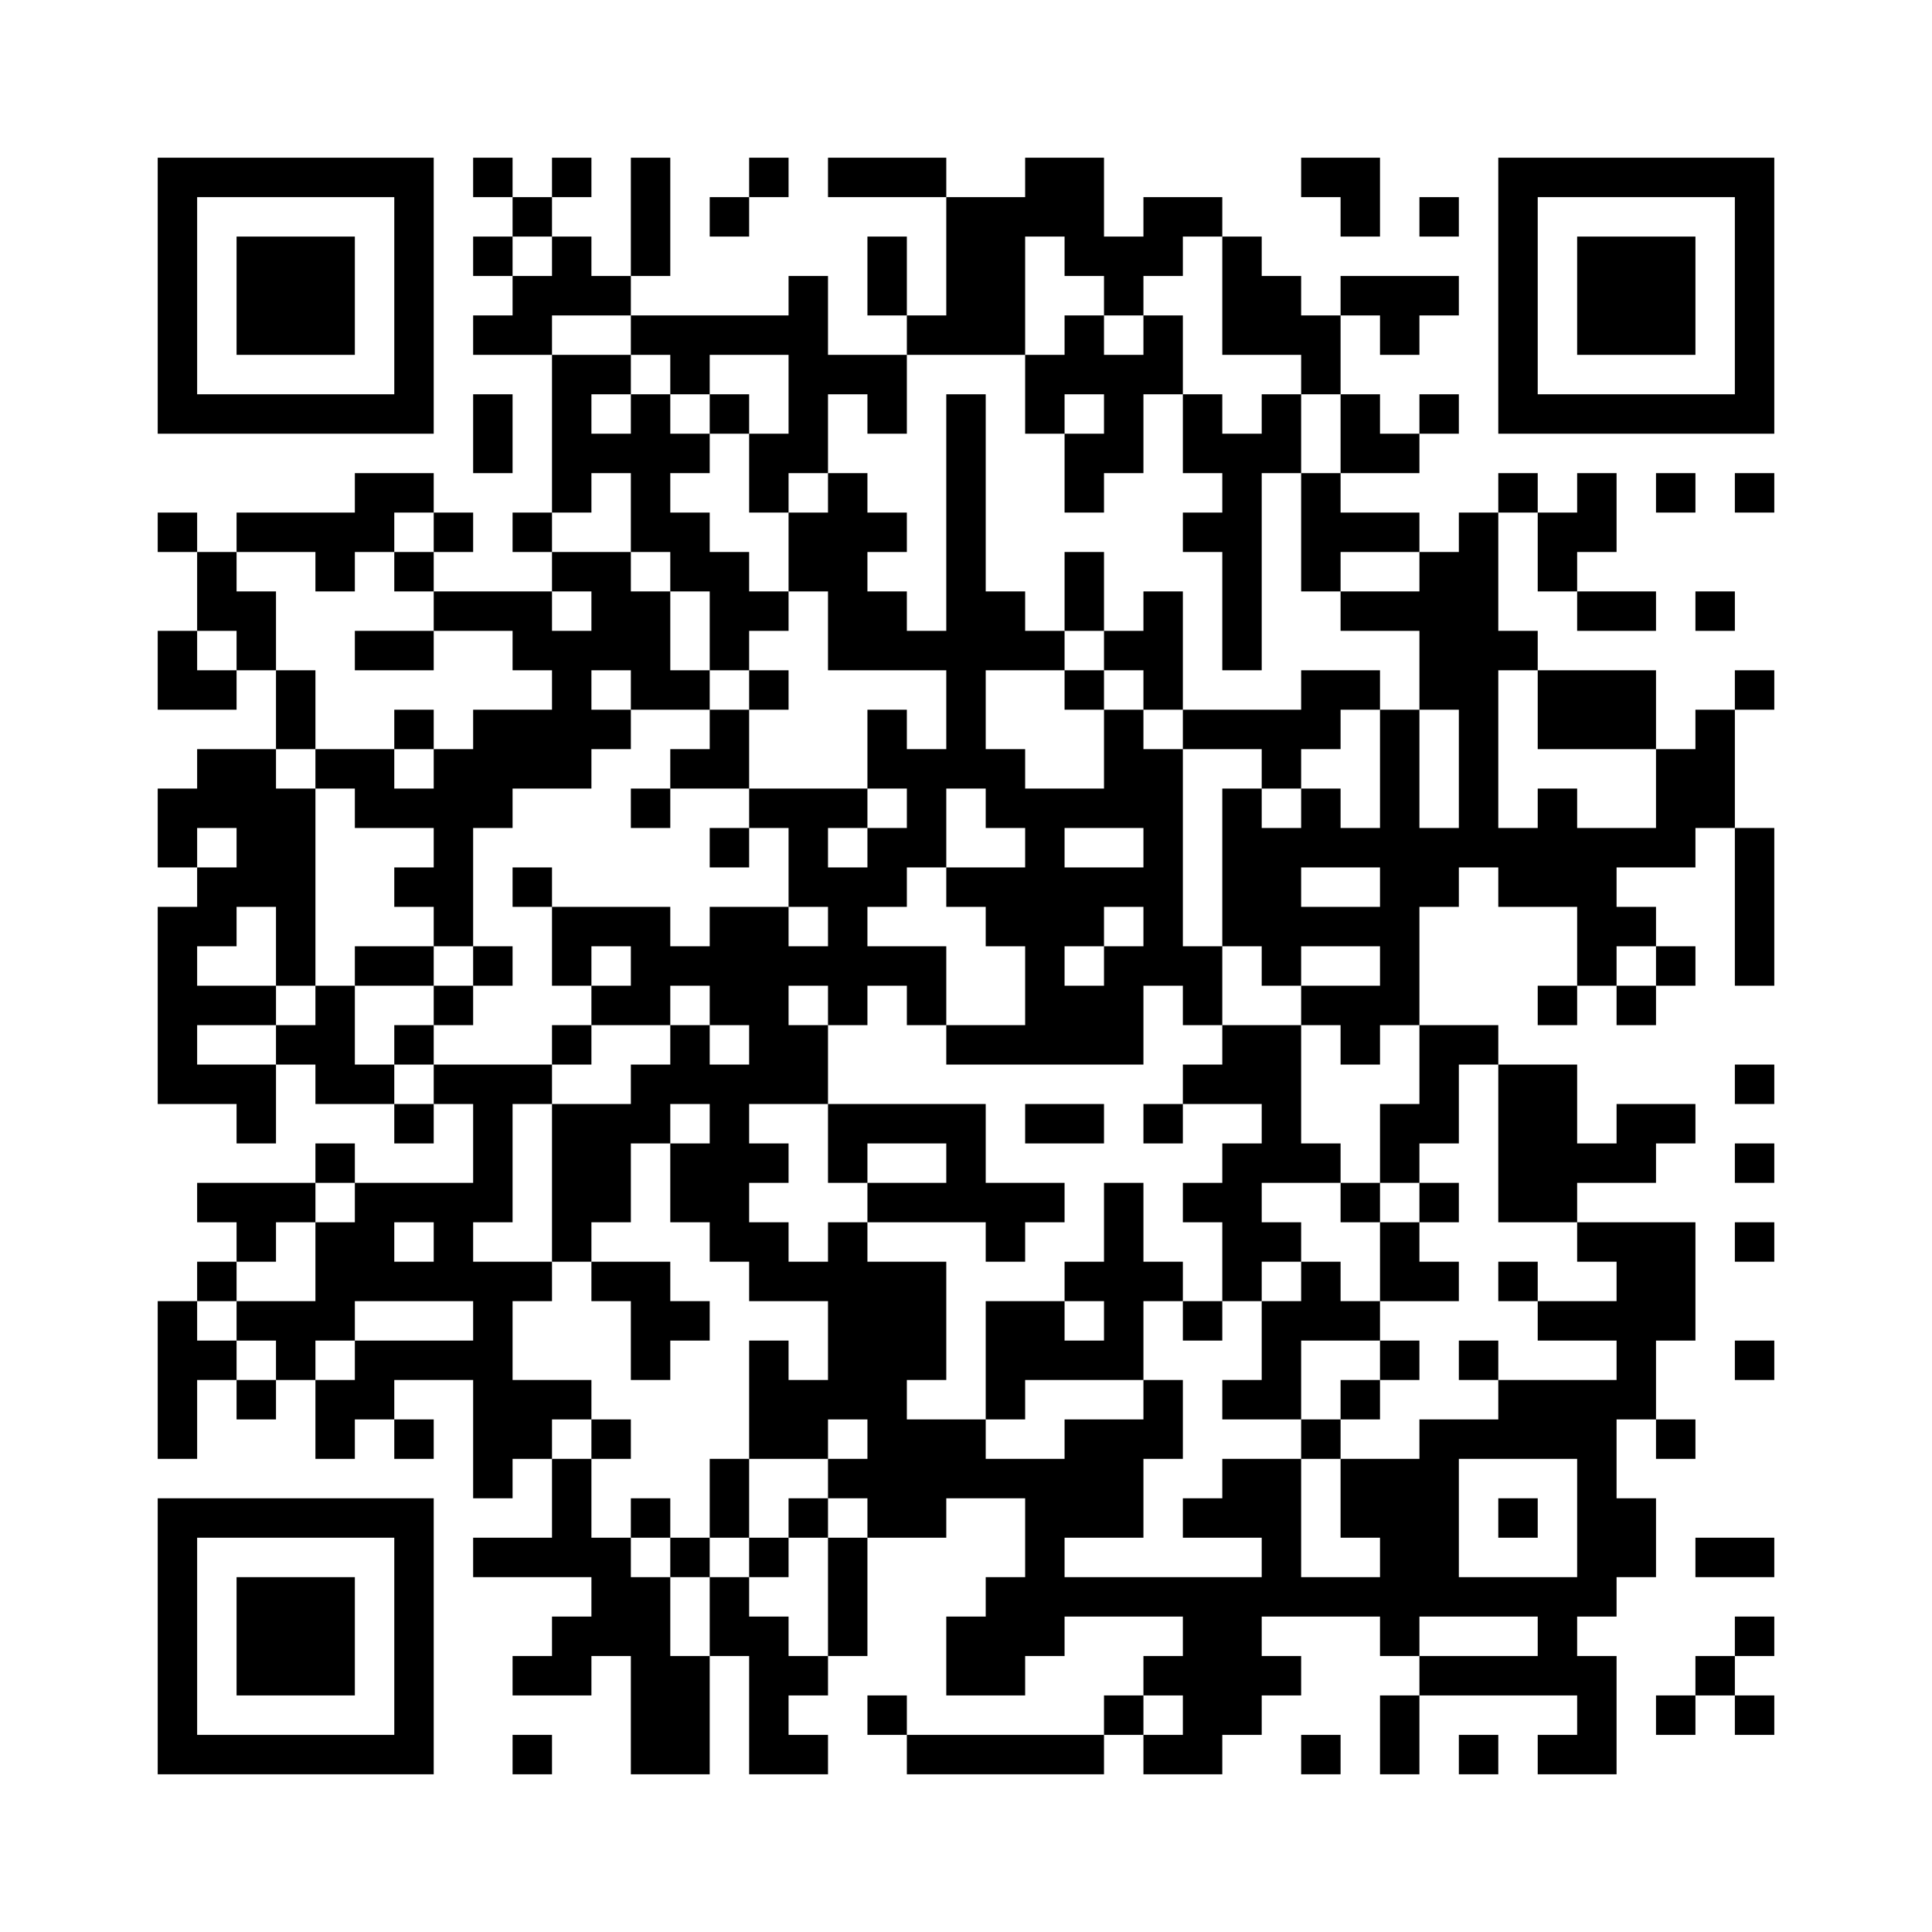
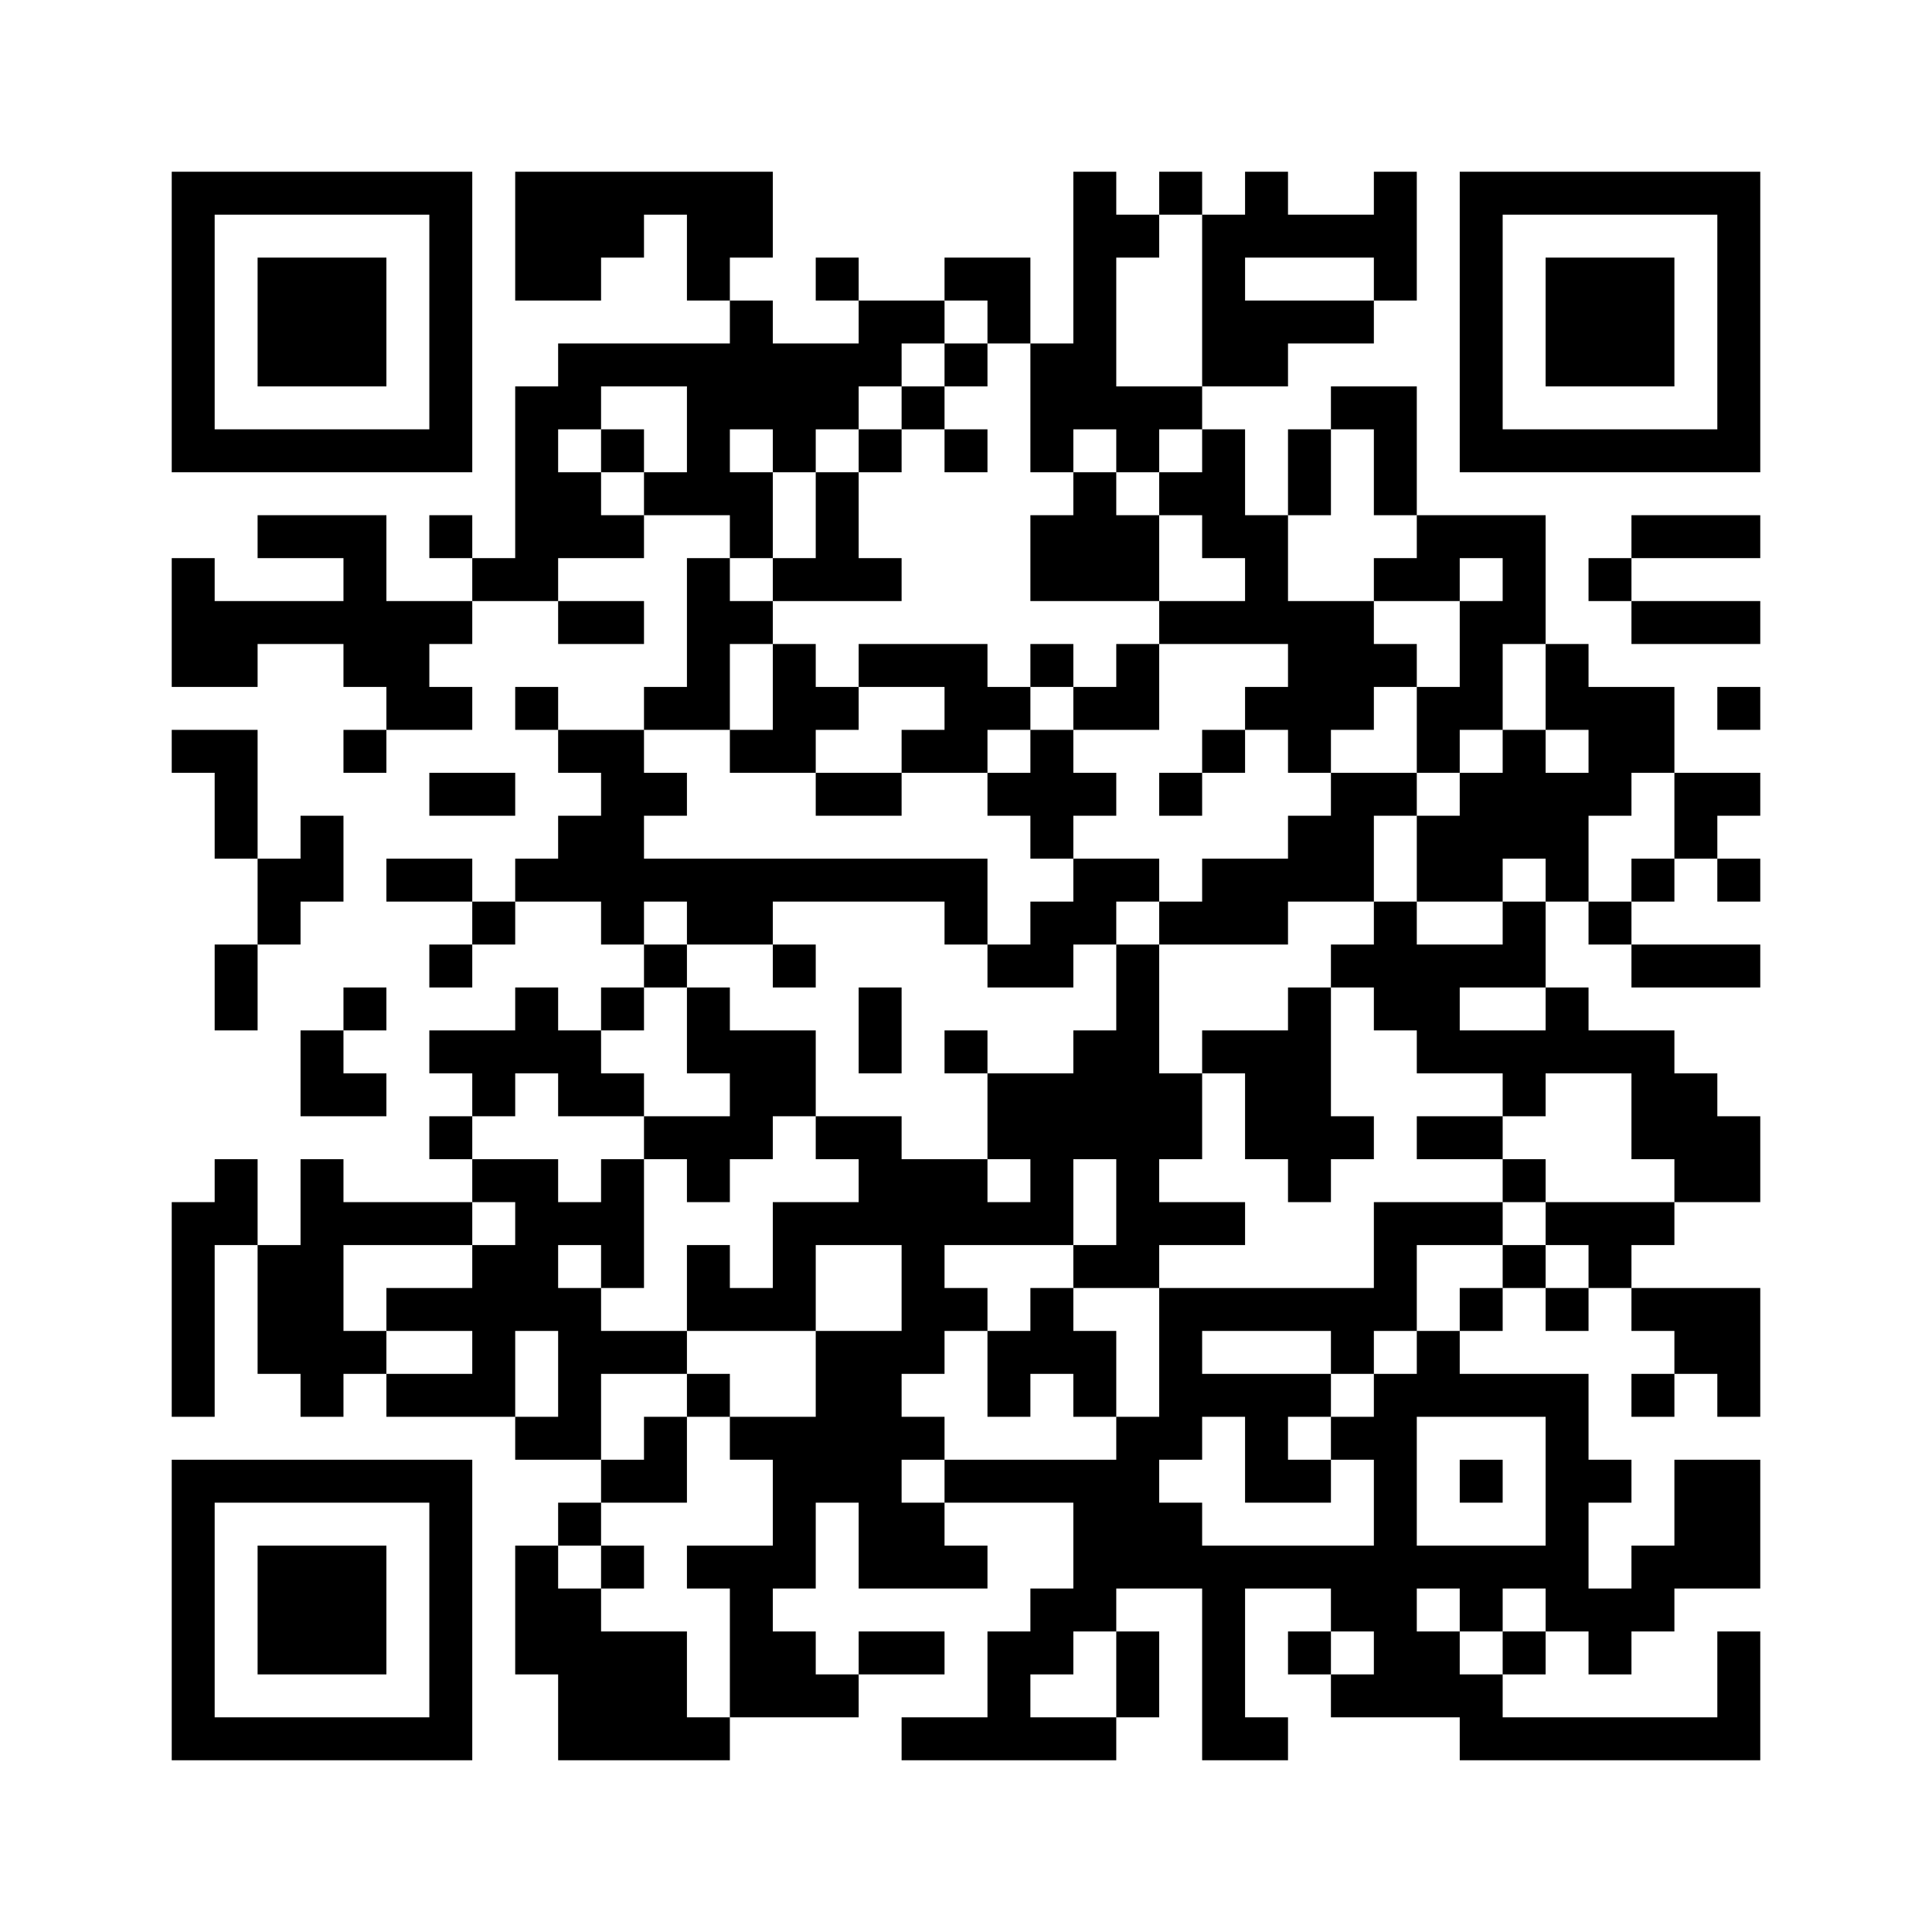
- <svg xmlns="http://www.w3.org/2000/svg" width="490" height="490" class="segno">
+ <svg xmlns="http://www.w3.org/2000/svg" width="450" height="450" class="segno">
  <g transform="scale(10)">
-     <path fill="#fff" d="M0 0h49v49h-49z" />
-     <path class="qrline" stroke="#000" d="M4 4.5h7m1 0h1m1 0h1m1 0h1m2 0h1m1 0h3m2 0h2m5 0h2m3 0h7m-41 1h1m5 0h1m2 0h1m2 0h1m1 0h1m5 0h4m1 0h2m3 0h1m1 0h1m1 0h1m5 0h1m-41 1h1m1 0h3m1 0h1m1 0h1m1 0h1m1 0h1m5 0h1m1 0h2m1 0h3m1 0h1m6 0h1m1 0h3m1 0h1m-41 1h1m1 0h3m1 0h1m2 0h3m4 0h1m1 0h1m1 0h2m2 0h1m2 0h2m1 0h3m1 0h1m1 0h3m1 0h1m-41 1h1m1 0h3m1 0h1m1 0h2m2 0h5m2 0h3m1 0h1m1 0h1m1 0h3m1 0h1m2 0h1m1 0h3m1 0h1m-41 1h1m5 0h1m3 0h2m1 0h1m2 0h3m3 0h4m3 0h1m4 0h1m5 0h1m-41 1h7m1 0h1m1 0h1m1 0h1m1 0h1m1 0h1m1 0h1m1 0h1m1 0h1m1 0h1m1 0h1m1 0h1m1 0h1m1 0h1m1 0h7m-33 1h1m1 0h4m1 0h2m3 0h1m2 0h2m1 0h3m1 0h2m-27 1h2m3 0h1m1 0h1m2 0h1m1 0h1m2 0h1m2 0h1m3 0h1m1 0h1m4 0h1m1 0h1m1 0h1m1 0h1m-41 1h1m1 0h4m1 0h1m1 0h1m2 0h2m2 0h3m1 0h1m5 0h2m1 0h3m1 0h1m1 0h2m-36 1h1m2 0h1m1 0h1m3 0h2m1 0h2m1 0h2m2 0h1m2 0h1m3 0h1m1 0h1m2 0h2m1 0h1m-35 1h2m4 0h3m1 0h2m1 0h2m1 0h2m1 0h2m1 0h1m1 0h1m1 0h1m2 0h4m2 0h2m1 0h1m-40 1h1m1 0h1m2 0h2m2 0h4m1 0h1m2 0h6m1 0h2m1 0h1m4 0h3m-35 1h2m1 0h1m6 0h1m1 0h2m1 0h1m4 0h1m2 0h1m1 0h1m3 0h2m1 0h2m1 0h3m2 0h1m-38 1h1m2 0h1m1 0h4m2 0h1m3 0h1m1 0h1m3 0h1m1 0h4m1 0h1m1 0h1m1 0h3m1 0h1m-39 1h2m1 0h2m1 0h4m2 0h2m3 0h4m2 0h2m2 0h1m2 0h1m1 0h1m4 0h2m-40 1h4m1 0h4m3 0h1m2 0h3m1 0h1m1 0h5m1 0h1m1 0h1m1 0h1m1 0h1m1 0h1m2 0h2m-40 1h1m1 0h2m3 0h1m6 0h1m1 0h1m1 0h2m2 0h1m2 0h1m1 0h12m1 0h1m-40 1h3m2 0h2m1 0h1m6 0h3m1 0h6m1 0h2m2 0h2m1 0h3m3 0h1m-41 1h2m1 0h1m3 0h1m2 0h3m1 0h2m1 0h1m3 0h3m1 0h1m1 0h5m4 0h2m2 0h1m-41 1h1m2 0h1m1 0h2m1 0h1m1 0h1m1 0h8m2 0h1m1 0h3m1 0h1m2 0h1m4 0h1m1 0h1m1 0h1m-41 1h3m1 0h1m2 0h1m3 0h2m1 0h2m1 0h1m1 0h1m2 0h3m1 0h1m2 0h3m3 0h1m1 0h1m-38 1h1m2 0h2m1 0h1m3 0h1m2 0h1m1 0h2m3 0h5m2 0h2m1 0h1m1 0h2m-34 1h3m1 0h2m1 0h3m2 0h5m9 0h3m3 0h1m1 0h2m4 0h1m-39 1h1m3 0h1m1 0h1m1 0h3m1 0h1m2 0h4m1 0h2m1 0h1m2 0h1m2 0h2m1 0h2m1 0h2m-35 1h1m3 0h1m1 0h2m1 0h3m1 0h1m2 0h1m6 0h3m1 0h1m2 0h4m2 0h1m-40 1h3m1 0h4m1 0h2m1 0h2m3 0h5m1 0h1m1 0h2m2 0h1m1 0h1m1 0h2m-34 1h1m1 0h2m1 0h1m2 0h1m3 0h2m1 0h1m3 0h1m2 0h1m2 0h2m2 0h1m4 0h3m1 0h1m-40 1h1m2 0h6m1 0h2m2 0h5m3 0h3m1 0h1m1 0h1m1 0h2m1 0h1m2 0h2m-39 1h1m1 0h3m3 0h1m3 0h2m3 0h3m1 0h2m1 0h1m1 0h1m1 0h3m4 0h4m-39 1h2m1 0h1m1 0h4m3 0h1m2 0h1m1 0h3m1 0h4m3 0h1m2 0h1m1 0h1m3 0h1m2 0h1m-41 1h1m1 0h1m1 0h2m2 0h3m4 0h4m2 0h1m3 0h1m1 0h2m1 0h1m3 0h4m-38 1h1m3 0h1m1 0h1m1 0h2m1 0h1m3 0h2m1 0h3m2 0h3m3 0h1m2 0h5m1 0h1m-31 1h1m1 0h1m3 0h1m2 0h8m2 0h2m1 0h3m3 0h1m-37 1h7m3 0h1m1 0h1m1 0h1m1 0h1m1 0h2m2 0h3m1 0h3m1 0h3m1 0h1m1 0h2m-38 1h1m5 0h1m1 0h4m1 0h1m1 0h1m1 0h1m4 0h1m5 0h1m2 0h2m3 0h2m1 0h2m-41 1h1m1 0h3m1 0h1m4 0h2m1 0h1m2 0h1m3 0h16m-37 1h1m1 0h3m1 0h1m3 0h3m1 0h2m1 0h1m2 0h3m3 0h2m3 0h1m3 0h1m4 0h1m-41 1h1m1 0h3m1 0h1m2 0h2m1 0h2m1 0h2m3 0h2m3 0h4m3 0h5m2 0h1m-40 1h1m5 0h1m5 0h2m1 0h1m2 0h1m5 0h1m1 0h2m3 0h1m4 0h1m1 0h1m1 0h1m-41 1h7m2 0h1m2 0h2m1 0h2m2 0h5m1 0h2m2 0h1m1 0h1m1 0h1m1 0h2" />
+     <path fill="#fff" d="M0 0h45v45h-45z" />
+     <path class="qrline" stroke="#000" d="M4 4.5h7m1 0h6m7 0h1m1 0h1m1 0h1m2 0h1m1 0h7m-37 1h1m5 0h1m1 0h3m1 0h2m7 0h2m1 0h5m1 0h1m5 0h1m-37 1h1m1 0h3m1 0h1m1 0h2m2 0h1m2 0h1m2 0h2m1 0h1m2 0h1m3 0h1m1 0h1m1 0h3m1 0h1m-37 1h1m1 0h3m1 0h1m6 0h1m2 0h2m1 0h1m1 0h1m2 0h4m2 0h1m1 0h3m1 0h1m-37 1h1m1 0h3m1 0h1m2 0h8m1 0h1m1 0h2m2 0h2m4 0h1m1 0h3m1 0h1m-37 1h1m5 0h1m1 0h2m2 0h4m1 0h1m2 0h4m3 0h2m1 0h1m5 0h1m-37 1h7m1 0h1m1 0h1m1 0h1m1 0h1m1 0h1m1 0h1m1 0h1m1 0h1m1 0h1m1 0h1m1 0h1m1 0h7m-29 1h2m1 0h3m1 0h1m5 0h1m1 0h2m1 0h1m1 0h1m-27 1h3m1 0h1m1 0h3m2 0h1m1 0h1m4 0h3m1 0h2m3 0h3m2 0h3m-37 1h1m3 0h1m2 0h2m3 0h1m1 0h3m3 0h3m2 0h1m2 0h2m1 0h1m1 0h1m-34 1h7m2 0h2m1 0h2m9 0h5m2 0h2m2 0h3m-37 1h2m2 0h2m6 0h1m1 0h1m1 0h3m1 0h1m1 0h1m3 0h3m1 0h1m1 0h1m-28 1h2m1 0h1m2 0h2m1 0h2m2 0h2m1 0h2m2 0h3m1 0h2m1 0h3m1 0h1m-37 1h2m2 0h1m4 0h2m2 0h2m2 0h2m1 0h1m3 0h1m1 0h1m2 0h1m1 0h1m1 0h2m-34 1h1m4 0h2m2 0h2m3 0h2m2 0h3m1 0h1m3 0h2m1 0h4m1 0h2m-36 1h1m1 0h1m5 0h2m9 0h1m5 0h2m1 0h4m2 0h1m-34 1h2m1 0h2m1 0h11m2 0h2m1 0h4m1 0h2m1 0h1m1 0h1m1 0h1m-35 1h1m4 0h1m2 0h1m1 0h2m4 0h1m1 0h2m1 0h3m2 0h1m2 0h1m1 0h1m-33 1h1m4 0h1m4 0h1m2 0h1m4 0h2m1 0h1m4 0h5m2 0h3m-36 1h1m2 0h1m3 0h1m1 0h1m1 0h1m3 0h1m5 0h1m3 0h1m1 0h2m2 0h1m-30 1h1m2 0h4m2 0h3m1 0h1m1 0h1m2 0h2m1 0h3m2 0h6m-32 1h2m2 0h1m1 0h2m2 0h2m4 0h5m1 0h2m4 0h1m2 0h2m-30 1h1m4 0h3m1 0h2m2 0h5m1 0h3m1 0h2m3 0h3m-36 1h1m1 0h1m3 0h2m1 0h1m1 0h1m3 0h3m1 0h1m1 0h1m3 0h1m4 0h1m3 0h2m-37 1h2m1 0h4m1 0h3m3 0h7m1 0h3m3 0h3m1 0h3m-35 1h1m1 0h2m3 0h2m1 0h1m1 0h1m1 0h1m2 0h1m3 0h2m5 0h1m2 0h1m1 0h1m-34 1h1m1 0h2m1 0h5m2 0h3m2 0h2m1 0h1m2 0h6m1 0h1m1 0h1m1 0h3m-37 1h1m1 0h3m2 0h1m1 0h3m3 0h3m1 0h3m1 0h1m3 0h1m1 0h1m5 0h2m-37 1h1m2 0h1m1 0h3m1 0h1m2 0h1m2 0h2m2 0h1m1 0h1m1 0h4m1 0h5m1 0h1m1 0h1m-29 1h2m1 0h1m1 0h5m4 0h2m1 0h1m1 0h2m3 0h1m-33 1h7m3 0h2m2 0h3m1 0h5m2 0h2m1 0h1m1 0h1m1 0h2m1 0h2m-37 1h1m5 0h1m2 0h1m4 0h1m1 0h2m3 0h3m4 0h1m3 0h1m2 0h2m-37 1h1m1 0h3m1 0h1m1 0h1m1 0h1m1 0h3m1 0h3m2 0h12m1 0h3m-37 1h1m1 0h3m1 0h1m1 0h2m3 0h1m6 0h2m2 0h1m2 0h2m1 0h1m1 0h3m-35 1h1m1 0h3m1 0h1m1 0h4m1 0h2m1 0h2m1 0h2m1 0h1m1 0h1m1 0h1m1 0h2m1 0h1m1 0h1m2 0h1m-37 1h1m5 0h1m2 0h3m1 0h3m3 0h1m2 0h1m1 0h1m2 0h4m5 0h1m-37 1h7m2 0h4m4 0h5m2 0h2m4 0h7" />
  </g>
</svg>
